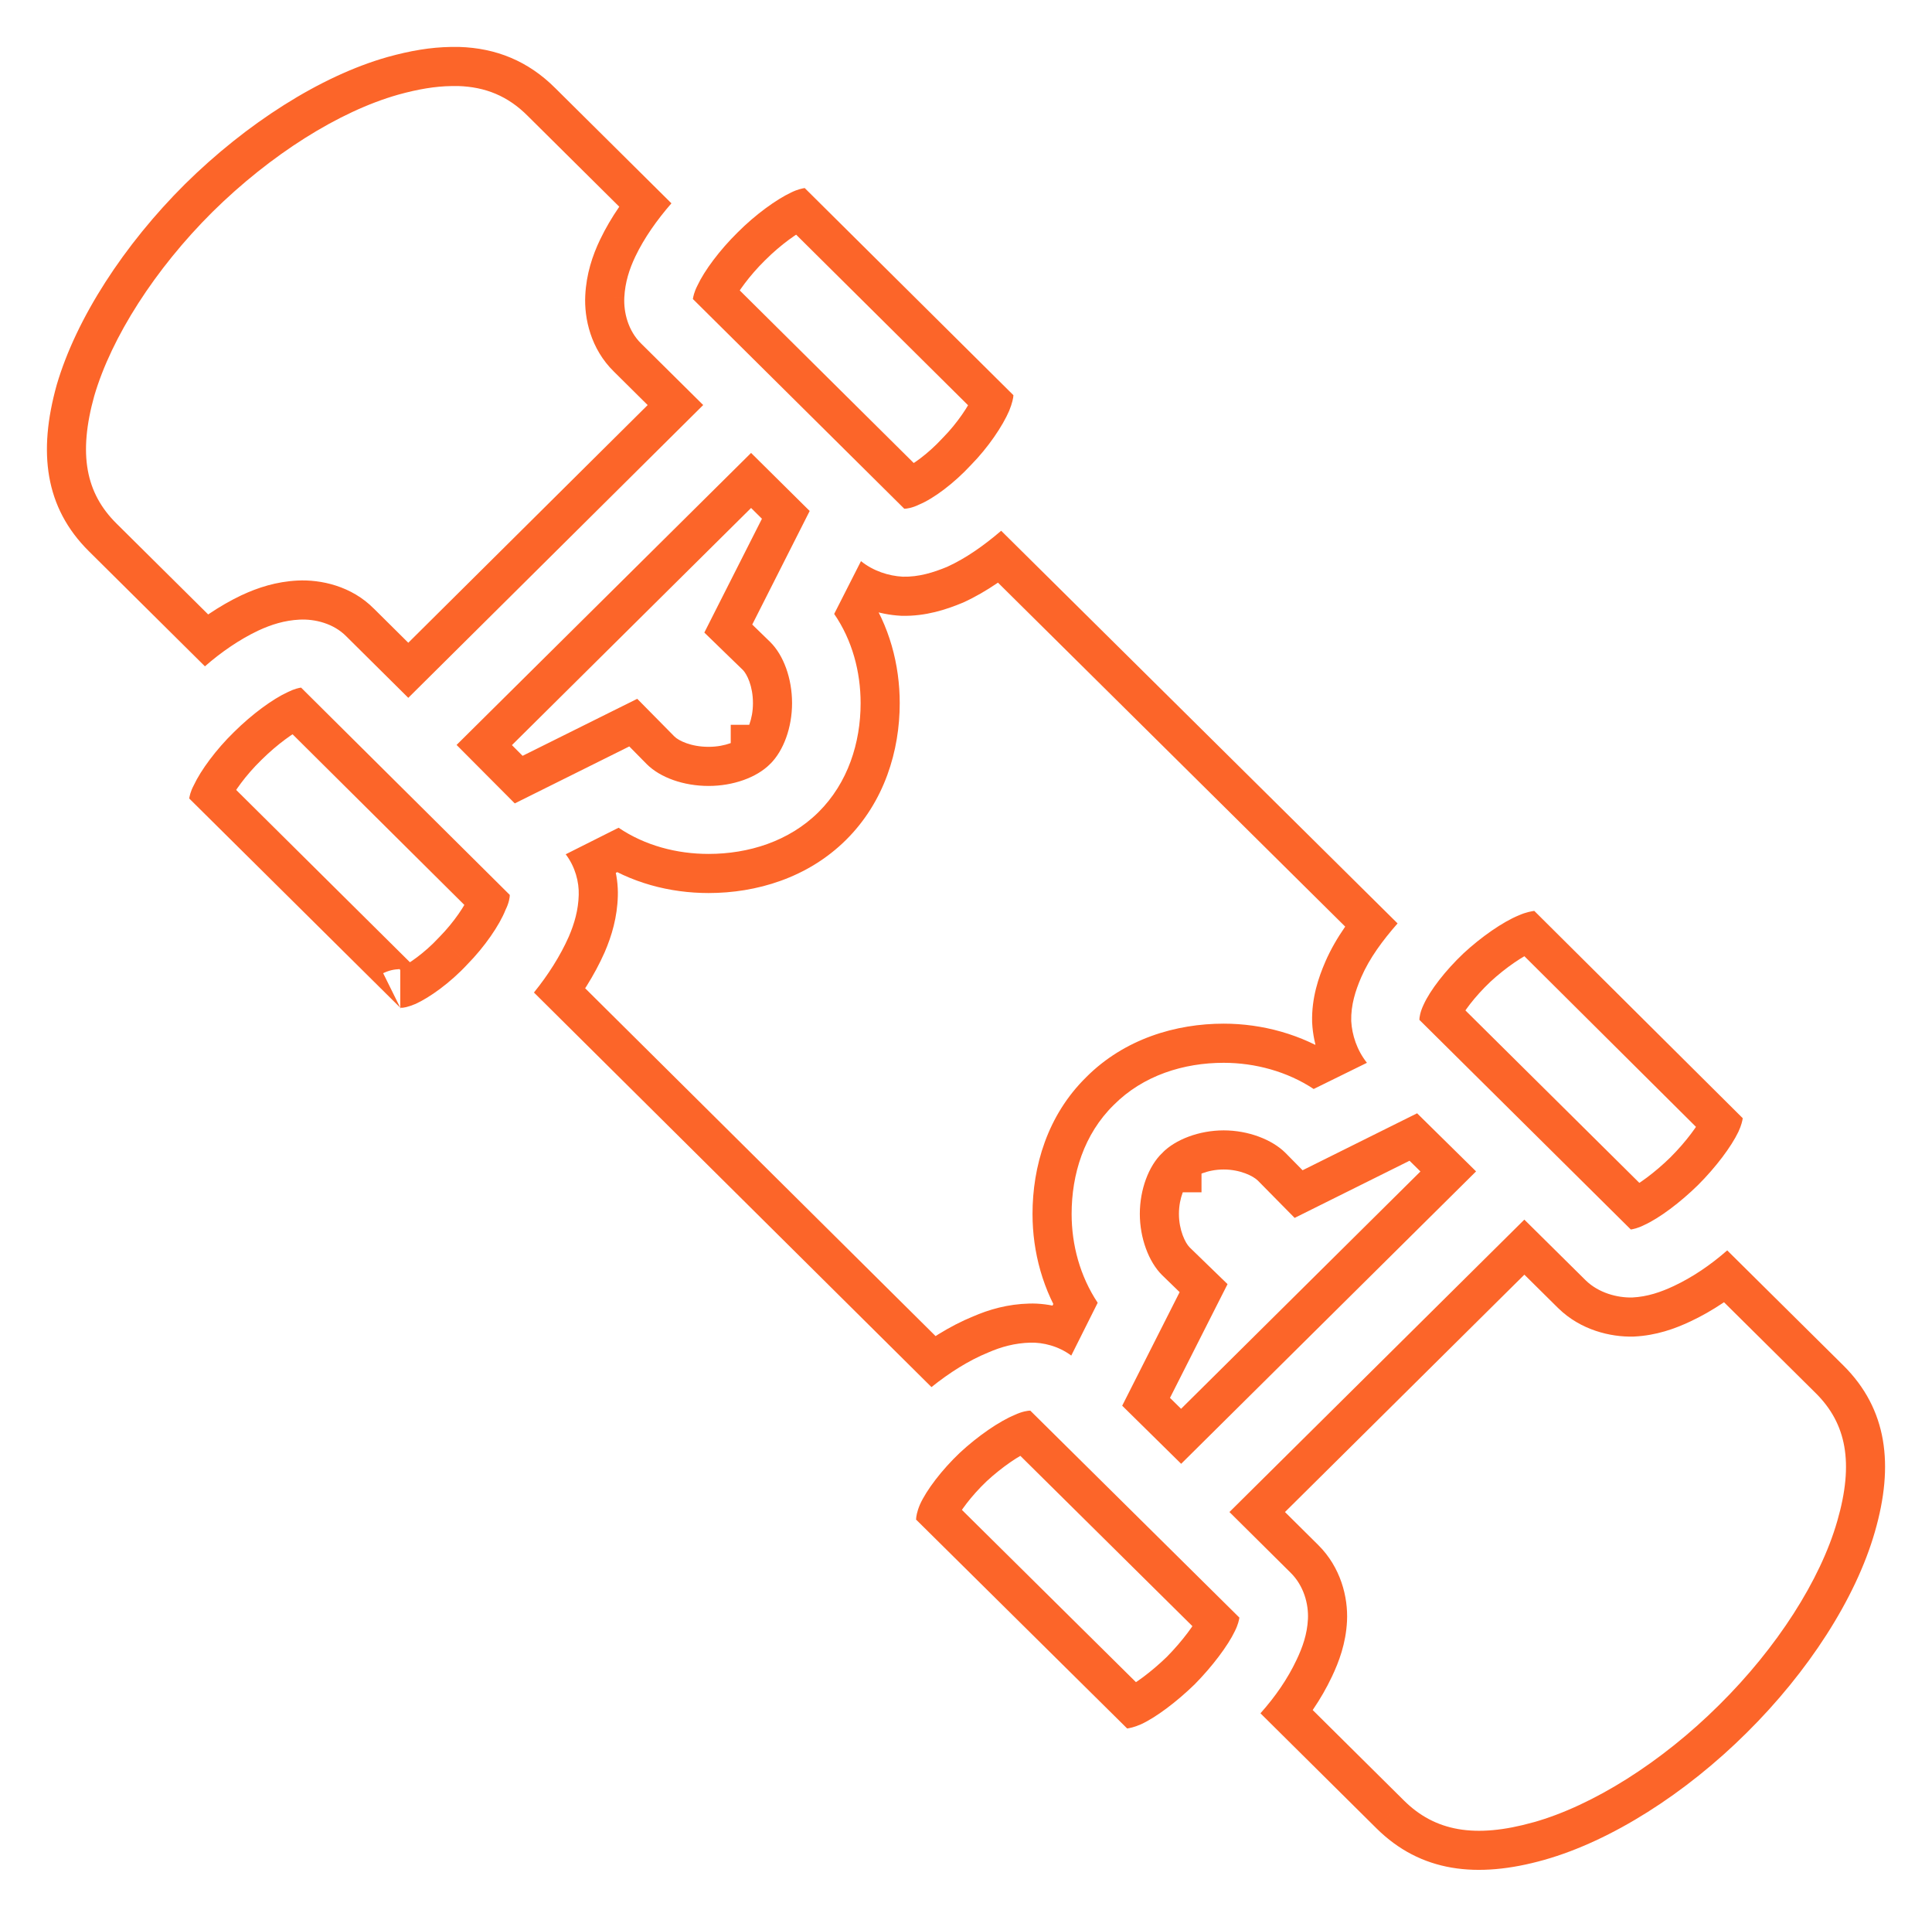
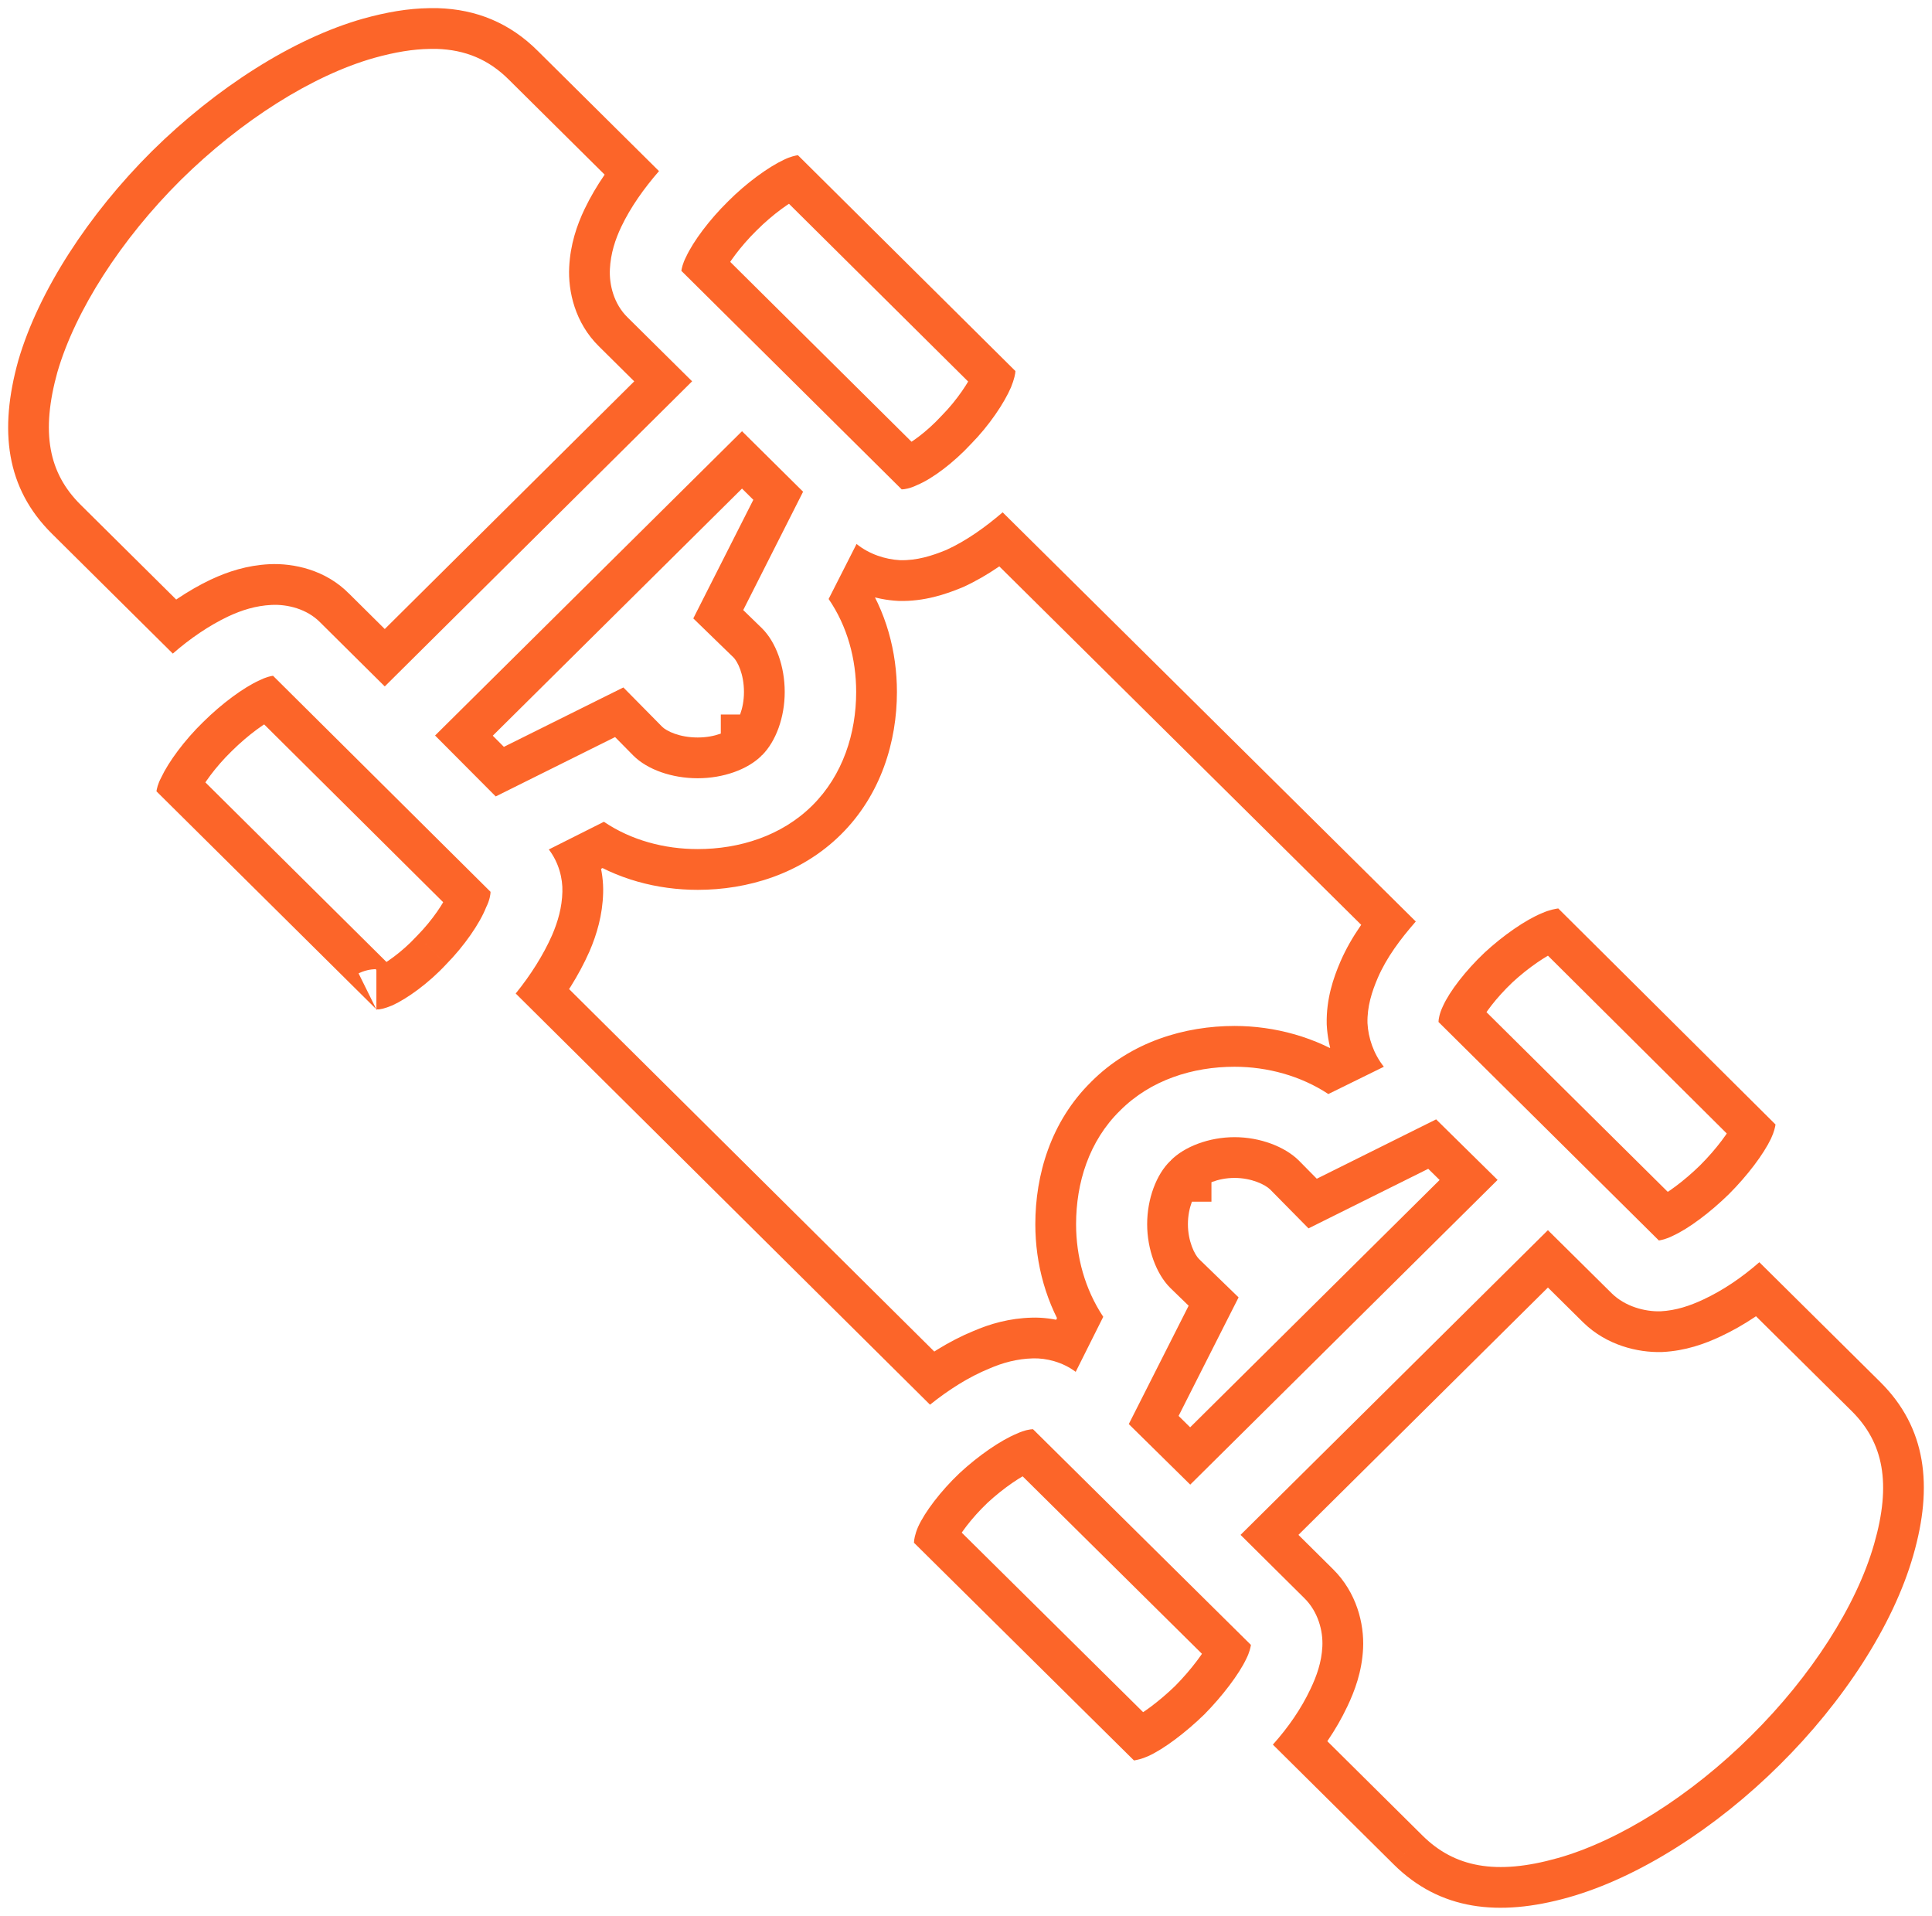
- <svg xmlns="http://www.w3.org/2000/svg" viewBox="607 4628 247 245" width="247" height="245">
+ <svg xmlns="http://www.w3.org/2000/svg" viewBox="612 4633 237 235" width="237" height="235">
  <defs>
    <clipPath id="clip-35">
      <path clip-rule="nonzero" d="M 613 4634 L 848 4634 L 848 4867 L 613 4867 Z M 613 4634 " />
    </clipPath>
    <clipPath id="clip-36">
      <path clip-rule="nonzero" d="M 664.637 4634 L 665.711 4634 C 670.414 4634.145 674.527 4635.793 678.004 4639.277 L 692.84 4653.988 C 690.977 4656.129 689.363 4658.414 688.234 4660.77 C 687.453 4662.406 686.914 4664.094 686.816 4666.012 C 686.719 4667.934 687.305 4670.281 688.969 4671.914 L 696.902 4679.77 L 659.199 4717.195 L 651.27 4709.332 C 649.652 4707.684 647.254 4707.098 645.293 4707.199 C 643.387 4707.293 641.672 4707.828 640.008 4708.605 C 637.656 4709.719 635.305 4711.324 633.199 4713.168 L 618.363 4698.457 C 612.734 4692.875 611.852 4685.793 614.25 4677.199 C 616.75 4668.668 622.871 4659.266 630.656 4651.527 C 638.488 4643.797 647.938 4637.723 656.555 4635.285 C 659.445 4634.484 662.039 4634.039 664.637 4634 Z M 709.879 4652.035 L 736.562 4678.512 C 736.562 4678.801 736.418 4679.531 736.023 4680.5 C 735.191 4682.441 733.332 4685.207 731.129 4687.441 C 728.973 4689.77 726.379 4691.715 724.52 4692.488 C 723.637 4692.926 722.902 4693.023 722.656 4693.023 L 722.609 4693.023 L 695.582 4666.219 C 695.629 4665.938 695.727 4665.352 696.168 4664.492 C 697.051 4662.598 699.008 4659.965 701.309 4657.703 C 703.562 4655.438 706.254 4653.488 708.164 4652.594 C 708.996 4652.188 709.586 4652.086 709.879 4652.035 Z M 703.023 4685.891 L 710.516 4693.312 L 703.172 4707.828 L 705.473 4710.062 C 707.184 4711.762 708.262 4714.719 708.262 4717.875 C 708.262 4720.98 707.184 4723.941 705.473 4725.641 L 705.422 4725.641 L 705.422 4725.688 C 703.707 4727.391 700.723 4728.457 697.59 4728.457 C 694.406 4728.457 691.418 4727.391 689.703 4725.688 L 687.453 4723.406 L 672.812 4730.688 L 665.371 4723.215 Z M 734.996 4695.84 L 785.676 4746.027 C 783.766 4748.211 782.098 4750.445 781.023 4752.922 C 780.289 4754.621 779.699 4756.465 779.75 4758.5 C 779.848 4760.297 780.484 4762.238 781.758 4763.844 L 774.949 4767.191 C 771.574 4764.957 767.461 4763.844 763.445 4763.844 C 758.352 4763.844 753.16 4765.441 749.391 4769.23 C 745.574 4772.969 744.004 4778.109 744.004 4783.16 C 744.004 4787.141 745.082 4791.121 747.336 4794.516 L 743.957 4801.266 C 742.34 4800.051 740.332 4799.566 738.719 4799.613 C 736.758 4799.664 734.996 4800.148 733.332 4800.875 C 730.836 4801.895 728.387 4803.449 726.086 4805.293 L 675.262 4754.859 C 677.074 4752.629 678.641 4750.152 679.715 4747.727 C 680.449 4746.027 680.941 4744.281 680.988 4742.387 C 681.039 4740.734 680.547 4738.797 679.324 4737.191 L 686.082 4733.797 C 689.461 4736.078 693.523 4737.145 697.59 4737.145 C 702.68 4737.145 707.871 4735.543 711.641 4731.805 C 715.41 4728.066 717.027 4722.922 717.027 4717.875 C 717.027 4713.844 715.949 4709.816 713.648 4706.469 L 717.074 4699.723 C 718.641 4700.984 720.602 4701.613 722.414 4701.711 C 724.469 4701.762 726.328 4701.176 728.094 4700.449 C 730.539 4699.332 732.844 4697.684 734.996 4695.84 Z M 645.492 4715.887 L 672.176 4742.387 C 672.176 4742.68 672.078 4743.406 671.637 4744.281 C 670.855 4746.27 668.945 4749.035 666.742 4751.27 C 664.586 4753.598 661.941 4755.492 660.129 4756.316 C 659.199 4756.707 658.516 4756.852 658.27 4756.801 L 658.172 4756.801 L 631.191 4730.059 C 631.242 4729.766 631.34 4729.184 631.781 4728.359 C 632.664 4726.469 634.621 4723.797 636.922 4721.562 C 639.223 4719.281 641.867 4717.344 643.777 4716.469 C 644.66 4716.031 645.195 4715.934 645.492 4715.887 Z M 658.172 4756.801 L 658.223 4756.852 C 658.223 4756.902 658.074 4756.852 658.172 4756.801 Z M 803.152 4744.426 L 829.805 4770.926 C 829.758 4771.219 829.652 4771.801 829.242 4772.676 C 828.336 4774.566 826.371 4777.188 824.086 4779.469 C 821.809 4781.703 819.152 4783.691 817.234 4784.566 C 816.375 4785.004 815.777 4785.102 815.496 4785.152 L 788.465 4758.355 L 788.465 4758.309 C 788.465 4758.066 788.562 4757.34 789.004 4756.414 C 789.836 4754.57 791.793 4752.047 794.094 4749.863 C 796.398 4747.727 799.141 4745.832 801.145 4745.008 C 802.125 4744.57 802.859 4744.473 803.152 4744.426 Z M 788.172 4770.297 L 795.711 4777.723 L 758.008 4815.098 L 750.469 4807.672 L 757.812 4793.156 L 755.562 4790.973 C 753.848 4789.277 752.723 4786.219 752.723 4783.16 C 752.723 4780.051 753.848 4777.043 755.562 4775.395 L 755.609 4775.395 L 755.609 4775.344 C 757.273 4773.645 760.312 4772.48 763.445 4772.48 C 766.578 4772.48 769.613 4773.645 771.328 4775.344 L 773.531 4777.578 Z M 801.883 4783.887 L 809.734 4791.656 C 811.375 4793.254 813.75 4793.887 815.684 4793.84 C 817.621 4793.742 819.32 4793.156 820.973 4792.383 C 823.355 4791.266 825.656 4789.715 827.82 4787.82 L 842.668 4802.527 C 848.289 4808.109 849.164 4815.246 846.699 4823.785 C 844.238 4832.379 838.117 4841.746 830.32 4849.465 C 822.508 4857.23 813.023 4863.297 804.426 4865.723 C 795.809 4868.152 788.613 4867.277 782.98 4861.695 L 768.145 4846.988 C 770.055 4844.852 771.621 4842.57 772.746 4840.191 C 773.531 4838.543 774.117 4836.891 774.215 4834.953 C 774.312 4833.012 773.68 4830.68 772.012 4829.031 L 764.18 4821.262 Z M 738.719 4808.301 L 765.453 4834.758 C 765.402 4835.047 765.305 4835.629 764.863 4836.504 C 763.984 4838.348 761.977 4841.016 759.723 4843.297 C 757.422 4845.531 754.777 4847.523 752.867 4848.395 C 751.988 4848.785 751.398 4848.879 751.105 4848.93 L 724.125 4822.234 L 724.125 4822.137 C 724.125 4821.895 724.223 4821.215 724.617 4820.293 C 725.449 4818.449 727.406 4815.875 729.707 4813.691 C 732.008 4811.555 734.75 4809.66 736.758 4808.836 C 737.688 4808.402 738.426 4808.301 738.719 4808.301 Z M 724.125 4822.234 C 724.125 4822.328 724.078 4822.188 724.125 4822.188 Z M 724.125 4822.234 " />
    </clipPath>
  </defs>
  <g clip-path="url(#clip-35)">
    <g clip-path="url(#clip-36)">
      <path fill-rule="nonzero" fill="rgb(98.824%, 39.607%, 16.078%)" fill-opacity="1" d="M 664.637 4634 L 664.562 4629 L 664.637 4629 Z M 665.711 4634 L 665.711 4629 L 665.789 4629 L 665.867 4629.004 Z M 678.004 4639.277 L 674.48 4642.828 L 674.473 4642.816 L 674.461 4642.809 Z M 692.84 4653.988 L 696.359 4650.438 L 699.684 4653.734 L 696.613 4657.27 Z M 688.234 4660.77 L 692.746 4662.926 L 692.746 4662.93 Z M 686.816 4666.012 L 681.824 4665.758 Z M 688.969 4671.914 L 692.469 4668.344 L 692.48 4668.352 L 692.488 4668.363 Z M 696.902 4679.773 L 700.422 4676.219 L 704.004 4679.77 L 700.426 4683.32 Z M 659.199 4717.195 L 662.723 4720.746 L 659.203 4724.238 L 655.68 4720.746 Z M 651.27 4709.332 L 647.75 4712.883 L 647.723 4712.855 L 647.695 4712.832 Z M 645.293 4707.195 L 645.039 4702.203 L 645.047 4702.203 Z M 640.008 4708.605 L 637.863 4704.086 L 637.879 4704.082 L 637.895 4704.074 Z M 633.199 4713.168 L 636.496 4716.93 L 632.988 4720 L 629.68 4716.719 Z M 618.363 4698.461 L 621.887 4694.91 Z M 614.25 4677.199 L 609.438 4675.855 L 609.445 4675.824 L 609.453 4675.797 Z M 630.656 4651.527 L 627.129 4647.98 L 627.137 4647.977 L 627.141 4647.969 Z M 656.555 4635.285 L 655.195 4630.477 L 655.219 4630.469 Z M 709.879 4652.035 L 709.062 4647.105 L 711.586 4646.688 L 713.398 4648.488 Z M 736.562 4678.512 L 740.086 4674.961 L 741.562 4676.426 L 741.562 4678.512 Z M 736.023 4680.5 L 740.66 4682.371 L 740.641 4682.422 L 740.621 4682.469 Z M 731.129 4687.441 L 727.457 4684.047 L 727.512 4683.988 L 727.57 4683.93 Z M 724.52 4692.488 L 722.297 4688.008 L 722.441 4687.938 L 722.594 4687.875 Z M 722.609 4693.023 L 722.609 4698.023 L 720.551 4698.023 L 719.086 4696.574 Z M 695.582 4666.219 L 692.059 4669.77 L 690.207 4667.934 L 690.656 4665.363 Z M 696.168 4664.492 L 700.699 4666.602 L 700.66 4666.688 L 700.617 4666.773 Z M 701.309 4657.703 L 704.852 4661.23 L 704.832 4661.25 L 704.812 4661.266 Z M 708.164 4652.594 L 710.363 4657.086 L 710.324 4657.105 L 710.281 4657.125 Z M 703.023 4685.887 L 699.504 4682.336 L 703.023 4678.848 L 706.543 4682.336 Z M 710.516 4693.316 L 714.035 4689.762 L 716.617 4692.324 L 714.977 4695.57 Z M 703.172 4707.828 L 699.688 4711.418 L 697.047 4708.852 L 698.707 4705.57 Z M 705.473 4710.059 L 708.953 4706.473 L 708.973 4706.492 L 708.992 4706.508 Z M 705.473 4725.641 L 708.992 4729.191 L 707.531 4730.641 L 705.473 4730.641 Z M 705.422 4725.641 L 700.422 4725.641 L 700.422 4720.641 L 705.422 4720.641 Z M 705.422 4725.691 L 710.422 4725.691 L 710.422 4727.773 L 708.941 4729.242 Z M 689.703 4725.691 L 686.184 4729.242 L 686.164 4729.223 L 686.148 4729.203 Z M 687.453 4723.41 L 685.227 4718.93 L 688.469 4717.32 L 691.012 4719.895 Z M 672.812 4730.688 L 675.039 4735.168 L 671.812 4736.77 L 669.27 4734.219 Z M 665.371 4723.215 L 661.828 4726.742 L 658.293 4723.191 L 661.852 4719.664 Z M 734.996 4695.84 L 731.746 4692.039 L 735.242 4689.047 L 738.516 4692.285 Z M 785.676 4746.027 L 789.191 4742.477 L 792.531 4745.781 L 789.438 4749.32 Z M 781.023 4752.922 L 776.434 4750.938 L 776.438 4750.926 Z M 779.75 4758.504 L 774.758 4758.773 L 774.754 4758.699 L 774.75 4758.621 Z M 781.758 4763.84 L 785.672 4760.73 L 789.531 4765.59 L 783.965 4768.328 Z M 774.949 4767.191 L 777.16 4771.676 L 774.586 4772.941 L 772.195 4771.363 Z M 749.391 4769.23 L 752.934 4772.758 L 752.91 4772.781 L 752.891 4772.805 Z M 747.336 4794.52 L 751.504 4791.754 L 753.102 4794.168 L 751.805 4796.758 Z M 743.957 4801.266 L 748.426 4803.504 L 745.746 4808.859 L 740.953 4805.262 Z M 738.719 4799.613 L 738.867 4804.613 L 738.84 4804.613 Z M 733.332 4800.875 L 735.336 4805.457 L 735.277 4805.48 L 735.223 4805.504 Z M 726.086 4805.293 L 729.211 4809.195 L 725.73 4811.984 L 722.562 4808.844 Z M 675.262 4754.863 L 671.738 4758.41 L 668.527 4755.223 L 671.379 4751.711 Z M 679.715 4747.727 L 684.305 4749.711 L 684.297 4749.734 L 684.285 4749.754 Z M 680.988 4742.387 L 675.992 4742.258 L 675.992 4742.238 Z M 679.324 4737.195 L 675.352 4740.23 L 671.688 4735.438 L 677.078 4732.727 Z M 686.082 4733.797 L 683.836 4729.328 L 686.453 4728.012 L 688.879 4729.652 Z M 713.648 4706.469 L 709.527 4709.301 L 707.844 4706.852 L 709.191 4704.203 Z M 717.074 4699.723 L 712.617 4697.457 L 715.41 4691.961 L 720.211 4695.828 Z M 722.414 4701.711 L 722.293 4706.711 L 722.145 4706.703 Z M 728.094 4700.449 L 730.168 4705 L 730.086 4705.035 L 730 4705.07 Z M 645.492 4715.887 L 644.676 4710.953 L 647.199 4710.535 L 649.016 4712.336 Z M 672.176 4742.387 L 675.699 4738.84 L 677.176 4740.305 L 677.176 4742.387 Z M 671.637 4744.281 L 666.984 4742.449 L 667.07 4742.234 L 667.172 4742.027 Z M 666.742 4751.27 L 663.07 4747.875 L 663.125 4747.816 L 663.184 4747.758 Z M 660.129 4756.316 L 662.203 4760.867 L 662.129 4760.902 L 662.059 4760.934 Z M 658.27 4756.805 L 658.27 4751.805 L 658.762 4751.805 L 659.242 4751.898 Z M 631.191 4730.059 L 627.672 4733.609 L 625.832 4731.785 L 626.262 4729.23 Z M 631.781 4728.359 L 636.312 4730.469 L 636.254 4730.594 L 636.191 4730.715 Z M 636.922 4721.562 L 640.441 4725.113 L 640.402 4725.152 Z M 643.777 4716.469 L 645.996 4720.949 L 645.93 4720.98 L 645.855 4721.016 Z M 658.223 4756.852 L 661.742 4753.301 L 663.223 4754.77 L 663.223 4756.852 Z M 803.152 4744.426 L 802.34 4739.492 L 804.863 4739.074 L 806.68 4740.879 Z M 829.805 4770.93 L 833.332 4767.383 L 835.164 4769.207 L 834.734 4771.758 Z M 829.242 4772.676 L 833.766 4774.805 L 833.758 4774.82 L 833.754 4774.832 Z M 824.086 4779.473 L 827.617 4783.012 L 827.602 4783.027 L 827.586 4783.039 Z M 817.234 4784.566 L 814.977 4780.109 L 815.066 4780.062 L 815.16 4780.02 Z M 815.496 4785.148 L 816.355 4790.074 L 813.812 4790.52 L 811.977 4788.703 Z M 788.465 4758.355 L 784.945 4761.906 L 783.465 4760.441 L 783.465 4758.355 Z M 789.004 4756.414 L 793.562 4758.473 L 793.539 4758.52 L 793.516 4758.57 Z M 794.098 4749.863 L 790.652 4746.234 L 790.676 4746.215 L 790.695 4746.199 Z M 801.148 4745.008 L 803.184 4749.574 L 803.117 4749.605 L 803.047 4749.633 Z M 788.172 4770.297 L 785.945 4765.82 L 789.137 4764.23 L 791.68 4766.734 Z M 795.711 4777.723 L 799.219 4774.16 L 802.824 4777.711 L 799.23 4781.273 Z M 758.008 4815.098 L 761.531 4818.648 L 758.02 4822.129 L 754.5 4818.66 Z M 750.469 4807.672 L 746.961 4811.234 L 744.359 4808.672 L 746.008 4805.414 Z M 757.812 4793.16 L 761.293 4789.57 L 763.938 4792.133 L 762.273 4795.418 Z M 755.562 4790.973 L 752.082 4794.562 L 752.062 4794.543 L 752.043 4794.527 Z M 755.562 4775.395 L 752.094 4771.793 L 753.547 4770.395 L 755.562 4770.395 Z M 755.609 4775.395 L 760.609 4775.395 L 760.609 4780.395 L 755.609 4780.395 Z M 755.609 4775.344 L 750.609 4775.344 L 750.609 4773.305 L 752.039 4771.844 Z M 771.328 4775.344 L 774.848 4771.793 L 774.887 4771.832 Z M 773.531 4777.578 L 775.758 4782.055 L 772.516 4783.668 L 769.973 4781.09 Z M 801.883 4783.887 L 798.359 4780.336 L 801.875 4776.852 L 805.398 4780.332 Z M 809.734 4791.652 L 806.242 4795.23 L 806.23 4795.219 L 806.219 4795.211 Z M 815.684 4793.84 L 815.934 4798.832 L 815.871 4798.836 L 815.809 4798.836 Z M 820.973 4792.383 L 818.844 4787.859 L 818.852 4787.855 Z M 827.82 4787.82 L 824.531 4784.055 L 828.035 4780.992 L 831.34 4784.266 Z M 842.668 4802.527 L 846.188 4798.977 L 846.191 4798.98 Z M 846.699 4823.785 L 841.891 4822.41 L 841.895 4822.398 Z M 830.32 4849.465 L 826.793 4845.918 L 826.801 4845.91 Z M 804.426 4865.723 L 805.785 4870.535 L 805.781 4870.539 Z M 782.98 4861.695 L 779.461 4865.246 Z M 768.145 4846.988 L 764.625 4850.539 L 761.254 4847.195 L 764.418 4843.656 Z M 772.746 4840.191 L 768.227 4838.055 L 768.23 4838.047 Z M 772.012 4829.027 L 768.492 4832.578 Z M 764.18 4821.262 L 760.66 4824.812 L 757.078 4821.262 L 760.66 4817.711 Z M 738.719 4808.305 L 738.719 4803.305 L 740.773 4803.305 L 742.234 4804.75 Z M 765.453 4834.758 L 768.969 4831.203 L 770.812 4833.027 L 770.383 4835.586 Z M 764.863 4836.504 L 760.352 4834.348 L 760.398 4834.254 Z M 759.723 4843.301 L 763.281 4846.812 L 763.242 4846.852 L 763.203 4846.887 Z M 752.867 4848.395 L 754.949 4852.941 L 754.918 4852.957 L 754.883 4852.973 Z M 751.105 4848.93 L 751.922 4853.863 L 749.402 4854.277 L 747.59 4852.484 Z M 724.617 4820.293 L 720.016 4818.336 L 720.035 4818.285 L 720.059 4818.234 Z M 729.707 4813.691 L 726.266 4810.062 L 726.285 4810.047 L 726.309 4810.027 Z M 736.758 4808.836 L 738.883 4813.363 L 738.773 4813.414 L 738.66 4813.461 Z M 724.125 4822.184 L 724.125 4817.184 L 729.125 4817.184 L 729.125 4822.184 Z M 664.637 4634 L 664.637 4629 L 665.711 4629 L 665.711 4639 L 664.637 4639 Z M 665.711 4634 L 665.867 4629.004 C 671.773 4629.184 677.117 4631.309 681.543 4635.746 L 678.004 4639.277 L 674.461 4642.809 C 671.934 4640.273 669.055 4639.105 665.559 4638.996 Z M 678.004 4639.277 L 681.523 4635.727 L 696.359 4650.438 L 692.84 4653.988 L 689.316 4657.539 L 674.48 4642.828 Z M 692.84 4653.988 L 696.613 4657.27 C 694.949 4659.18 693.625 4661.094 692.746 4662.926 L 688.234 4660.77 L 683.727 4658.613 C 685.102 4655.738 687.004 4653.078 689.066 4650.707 Z M 688.234 4660.77 L 692.746 4662.93 C 692.164 4664.141 691.863 4665.18 691.809 4666.266 L 681.824 4665.758 C 681.961 4663.012 682.742 4660.668 683.727 4658.609 Z M 686.816 4666.012 L 691.809 4666.266 C 691.789 4666.641 691.84 4667.086 691.977 4667.496 C 692.109 4667.895 692.289 4668.168 692.469 4668.344 L 688.969 4671.914 L 685.473 4675.484 C 682.531 4672.602 681.672 4668.711 681.824 4665.758 Z M 688.969 4671.914 L 692.488 4668.363 L 700.422 4676.219 L 696.902 4679.773 L 693.383 4683.324 L 685.453 4675.465 Z M 696.902 4679.773 L 700.426 4683.32 L 662.723 4720.746 L 659.199 4717.195 L 655.68 4713.648 L 693.379 4676.223 Z M 659.199 4717.195 L 655.68 4720.746 L 647.75 4712.883 L 654.789 4705.781 L 662.719 4713.645 Z M 651.27 4709.332 L 647.695 4712.832 C 647.551 4712.684 647.289 4712.504 646.867 4712.363 C 646.434 4712.227 645.957 4712.172 645.543 4712.191 L 645.293 4707.195 L 645.047 4702.203 C 647.973 4702.059 651.941 4702.871 654.84 4705.836 Z M 645.293 4707.195 L 645.547 4712.191 C 644.453 4712.246 643.379 4712.551 642.121 4713.137 L 637.895 4704.074 C 639.965 4703.105 642.316 4702.34 645.039 4702.203 Z M 640.008 4708.605 L 642.152 4713.121 C 640.281 4714.008 638.312 4715.336 636.496 4716.93 L 633.199 4713.168 L 629.906 4709.406 C 632.301 4707.309 635.031 4705.434 637.863 4704.086 Z M 633.199 4713.168 L 629.68 4716.719 L 614.844 4702.012 L 618.363 4698.461 L 621.887 4694.91 L 636.723 4709.617 Z M 618.363 4698.461 L 614.844 4702.012 C 607.496 4694.727 606.738 4685.52 609.438 4675.855 L 614.25 4677.199 L 619.066 4678.543 C 616.969 4686.062 617.973 4691.027 621.887 4694.91 Z M 614.25 4677.199 L 609.453 4675.797 C 612.25 4666.242 618.926 4656.137 627.129 4647.98 L 630.656 4651.527 L 634.18 4655.074 C 626.812 4662.395 621.25 4671.094 619.051 4678.605 Z M 630.656 4651.527 L 627.141 4647.969 C 635.391 4639.828 645.547 4633.203 655.195 4630.477 L 656.555 4635.285 L 657.918 4640.098 C 650.332 4642.242 641.59 4647.762 634.168 4655.086 Z M 656.555 4635.285 L 655.219 4630.469 C 658.395 4629.59 661.426 4629.047 664.562 4629 L 664.711 4639 C 662.656 4639.031 660.496 4639.383 657.891 4640.105 Z M 709.879 4652.035 L 713.398 4648.488 L 740.086 4674.961 L 736.562 4678.512 L 733.043 4682.059 L 706.355 4655.586 Z M 736.562 4678.512 L 741.562 4678.512 C 741.562 4679.766 741.133 4681.203 740.66 4682.371 L 731.387 4678.629 C 731.504 4678.34 731.566 4678.129 731.594 4678.027 C 731.605 4677.977 731.605 4677.973 731.598 4678.02 C 731.594 4678.043 731.586 4678.09 731.578 4678.16 C 731.574 4678.195 731.57 4678.242 731.57 4678.297 C 731.566 4678.355 731.562 4678.426 731.562 4678.512 Z M 736.023 4680.5 L 740.621 4682.469 C 739.5 4685.082 737.25 4688.355 734.688 4690.953 L 727.57 4683.93 C 729.414 4682.059 730.883 4679.801 731.43 4678.531 Z M 731.129 4687.441 L 734.801 4690.836 C 732.355 4693.477 729.191 4695.957 726.445 4697.102 L 722.594 4687.875 C 723.562 4687.469 725.59 4686.066 727.457 4684.047 Z M 724.52 4692.488 L 726.738 4696.969 C 725.219 4697.723 723.73 4698.023 722.656 4698.023 L 722.656 4688.023 C 722.531 4688.023 722.438 4688.027 722.387 4688.031 C 722.328 4688.039 722.281 4688.043 722.254 4688.047 C 722.195 4688.055 722.168 4688.062 722.168 4688.062 C 722.164 4688.062 722.219 4688.051 722.297 4688.008 Z M 722.656 4693.023 L 722.656 4698.023 L 722.609 4698.023 L 722.609 4688.023 L 722.656 4688.023 Z M 722.609 4693.023 L 719.086 4696.574 L 692.059 4669.77 L 695.582 4666.219 L 699.102 4662.668 L 726.129 4689.473 Z M 695.582 4666.219 L 690.656 4665.363 C 690.746 4664.848 690.953 4663.703 691.719 4662.211 L 700.617 4666.773 C 700.543 4666.918 700.523 4666.992 700.523 4666.992 C 700.52 4666.996 700.52 4666.996 700.52 4666.992 C 700.523 4666.992 700.523 4666.992 700.523 4666.992 C 700.52 4666.996 700.52 4666.996 700.508 4667.078 Z M 696.168 4664.492 L 691.637 4662.383 C 692.852 4659.773 695.238 4656.66 697.805 4654.137 L 701.309 4657.703 L 704.812 4661.266 C 702.781 4663.266 701.25 4665.426 700.699 4666.602 Z M 701.309 4657.703 L 697.766 4654.172 C 700.309 4651.621 703.469 4649.27 706.047 4648.066 L 708.164 4652.594 L 710.281 4657.125 C 709.039 4657.707 706.816 4659.258 704.852 4661.23 Z M 708.164 4652.594 L 705.965 4648.105 C 707.398 4647.402 708.512 4647.195 709.062 4647.105 L 709.879 4652.035 L 710.691 4656.969 C 710.637 4656.98 710.629 4656.98 710.621 4656.984 C 710.617 4656.984 710.613 4656.984 710.602 4656.988 C 710.586 4656.992 710.504 4657.016 710.363 4657.086 Z M 703.023 4685.887 L 706.543 4682.336 L 714.035 4689.762 L 710.516 4693.316 L 706.996 4696.867 L 699.504 4689.438 Z M 710.516 4693.316 L 714.977 4695.57 L 707.633 4710.086 L 703.172 4707.828 L 698.707 4705.57 L 706.055 4691.059 Z M 703.172 4707.828 L 706.652 4704.238 L 708.953 4706.473 L 705.473 4710.059 L 701.988 4713.648 L 699.688 4711.418 Z M 705.473 4710.059 L 708.992 4706.508 C 711.895 4709.387 713.262 4713.77 713.262 4717.875 L 703.262 4717.875 C 703.262 4715.668 702.477 4714.133 701.953 4713.609 Z M 708.262 4717.875 L 713.262 4717.875 C 713.262 4721.941 711.887 4726.32 708.992 4729.191 L 701.953 4722.09 C 702.48 4721.562 703.262 4720.02 703.262 4717.875 Z M 705.473 4725.641 L 705.473 4730.641 L 705.422 4730.641 L 705.422 4720.641 L 705.473 4720.641 Z M 705.422 4725.641 L 710.422 4725.641 L 710.422 4725.691 L 700.422 4725.691 L 700.422 4725.641 Z M 705.422 4725.691 L 708.941 4729.242 C 706.051 4732.105 701.66 4733.457 697.59 4733.457 L 697.59 4723.457 C 699.785 4723.457 701.363 4722.672 701.902 4722.141 Z M 697.59 4728.457 L 697.59 4733.457 C 693.48 4733.457 689.082 4732.113 686.184 4729.242 L 689.703 4725.691 L 693.227 4722.141 C 693.754 4722.664 695.332 4723.457 697.59 4723.457 Z M 689.703 4725.691 L 686.148 4729.203 L 683.895 4726.922 L 687.453 4723.41 L 691.012 4719.895 L 693.262 4722.176 Z M 687.453 4723.41 L 689.68 4727.887 L 675.039 4735.168 L 672.812 4730.688 L 670.586 4726.211 L 685.227 4718.93 Z M 672.812 4730.688 L 669.27 4734.219 L 661.828 4726.742 L 668.914 4719.688 L 676.355 4727.16 Z M 665.371 4723.215 L 661.852 4719.664 L 699.504 4682.336 L 706.543 4689.438 L 668.891 4726.766 Z M 734.996 4695.84 L 738.516 4692.285 L 789.191 4742.477 L 785.676 4746.027 L 782.156 4749.582 L 731.477 4699.391 Z M 785.676 4746.027 L 789.438 4749.32 C 787.66 4751.352 786.383 4753.133 785.605 4754.914 L 781.023 4752.922 L 776.438 4750.926 C 777.816 4747.758 779.867 4745.07 781.91 4742.738 Z M 781.023 4752.922 L 785.613 4754.902 C 785 4756.316 784.723 4757.387 784.746 4758.383 L 779.75 4758.504 L 774.75 4758.621 C 774.676 4755.539 775.574 4752.922 776.434 4750.938 Z M 779.75 4758.504 L 784.742 4758.23 C 784.789 4759.094 785.105 4760.02 785.672 4760.73 L 781.758 4763.84 L 777.844 4766.953 C 775.863 4764.461 774.906 4761.5 774.758 4758.773 Z M 781.758 4763.84 L 783.965 4768.328 L 777.16 4771.676 L 774.949 4767.191 L 772.742 4762.703 L 779.551 4759.355 Z M 774.949 4767.191 L 772.195 4771.363 C 769.711 4769.719 766.574 4768.84 763.445 4768.84 L 763.445 4758.84 C 768.344 4758.84 773.434 4760.195 777.707 4763.02 Z M 763.445 4763.84 L 763.445 4768.84 C 759.336 4768.84 755.547 4770.133 752.934 4772.758 L 749.391 4769.23 L 745.848 4765.699 C 750.777 4760.754 757.367 4758.84 763.445 4758.84 Z M 749.391 4769.23 L 752.891 4772.805 C 750.266 4775.367 749.004 4779.086 749.004 4783.16 L 739.004 4783.16 C 739.004 4777.137 740.879 4770.566 745.895 4765.656 Z M 744.004 4783.16 L 749.004 4783.16 C 749.004 4786.25 749.844 4789.25 751.504 4791.754 L 747.336 4794.52 L 743.168 4797.281 C 740.324 4792.992 739.004 4788.031 739.004 4783.16 Z M 747.336 4794.52 L 751.805 4796.758 L 748.426 4803.504 L 743.957 4801.266 L 739.484 4799.027 L 742.863 4792.277 Z M 743.957 4801.266 L 740.953 4805.262 C 740.68 4805.059 740.328 4804.883 739.922 4804.762 C 739.512 4804.641 739.137 4804.605 738.867 4804.613 L 738.719 4799.613 L 738.566 4794.617 C 741.168 4794.539 744.324 4795.289 746.961 4797.266 Z M 738.719 4799.613 L 738.84 4804.613 C 737.668 4804.641 736.547 4804.93 735.336 4805.457 L 733.332 4800.875 L 731.328 4796.297 C 733.449 4795.367 735.852 4794.684 738.594 4794.617 Z M 733.332 4800.875 L 735.223 4805.504 C 733.289 4806.297 731.254 4807.559 729.211 4809.195 L 726.086 4805.293 L 722.957 4801.391 C 725.52 4799.34 728.383 4797.496 731.441 4796.246 Z M 726.086 4805.293 L 722.562 4808.844 L 671.738 4758.41 L 675.262 4754.863 L 678.781 4751.312 L 729.605 4801.746 Z M 675.262 4754.863 L 671.379 4751.711 C 672.957 4749.766 674.273 4747.664 675.145 4745.699 L 684.285 4749.754 C 683.004 4752.645 681.188 4755.492 679.145 4758.012 Z M 679.715 4747.727 L 675.125 4745.742 C 675.684 4744.453 675.965 4743.344 675.992 4742.258 L 680.988 4742.387 L 685.988 4742.516 C 685.918 4745.219 685.215 4747.605 684.305 4749.711 Z M 680.988 4742.387 L 675.992 4742.238 C 676.012 4741.605 675.801 4740.82 675.352 4740.23 L 679.324 4737.195 L 683.297 4734.156 C 685.293 4736.77 686.066 4739.871 685.988 4742.535 Z M 679.324 4737.195 L 677.078 4732.727 L 683.836 4729.328 L 686.082 4733.797 L 688.328 4738.262 L 681.57 4741.66 Z M 686.082 4733.797 L 688.879 4729.652 C 691.316 4731.297 694.375 4732.145 697.59 4732.145 L 697.59 4742.145 C 692.676 4742.145 687.602 4740.855 683.285 4737.941 Z M 697.59 4737.145 L 697.59 4732.145 C 701.699 4732.145 705.5 4730.852 708.121 4728.254 L 715.16 4735.355 C 710.238 4740.234 703.664 4742.145 697.59 4742.145 Z M 711.641 4731.805 L 708.121 4728.254 C 710.734 4725.664 712.027 4721.918 712.027 4717.875 L 722.027 4717.875 C 722.027 4723.93 720.086 4730.473 715.16 4735.355 Z M 717.027 4717.875 L 712.027 4717.875 C 712.027 4714.715 711.18 4711.703 709.527 4709.301 L 717.77 4703.637 C 720.719 4707.93 722.027 4712.98 722.027 4717.875 Z M 713.648 4706.469 L 709.191 4704.203 L 712.617 4697.457 L 717.074 4699.723 L 721.535 4701.984 L 718.105 4708.734 Z M 717.074 4699.723 L 720.211 4695.828 C 720.852 4696.344 721.766 4696.668 722.68 4696.719 L 722.414 4701.711 L 722.145 4706.703 C 719.438 4706.559 716.434 4705.625 713.938 4703.617 Z M 722.414 4701.711 L 722.531 4696.715 C 723.562 4696.738 724.664 4696.457 726.184 4695.828 L 728.094 4700.449 L 730 4705.07 C 727.996 4705.898 725.375 4706.781 722.293 4706.711 Z M 728.094 4700.449 L 726.02 4695.898 C 727.879 4695.051 729.781 4693.723 731.746 4692.039 L 734.996 4695.84 L 738.25 4699.637 C 735.906 4701.645 733.203 4703.613 730.168 4705 Z M 645.492 4715.887 L 649.016 4712.336 L 675.699 4738.84 L 668.652 4745.934 L 641.969 4719.434 Z M 672.176 4742.387 L 677.176 4742.387 C 677.176 4743.492 676.879 4744.988 676.102 4746.531 L 671.637 4744.281 L 667.172 4742.027 C 667.211 4741.957 667.219 4741.918 667.215 4741.934 C 667.211 4741.945 667.203 4741.977 667.195 4742.035 C 667.191 4742.066 667.188 4742.105 667.184 4742.16 C 667.18 4742.211 667.176 4742.289 667.176 4742.387 Z M 671.637 4744.281 L 676.289 4746.113 C 675.184 4748.918 672.812 4752.238 670.301 4754.781 L 663.184 4747.758 C 665.078 4745.836 666.523 4743.621 666.984 4742.449 Z M 666.742 4751.27 L 670.41 4754.664 C 667.891 4757.391 664.723 4759.719 662.203 4760.867 L 660.129 4756.316 L 658.059 4751.77 C 659.16 4751.266 661.281 4749.809 663.07 4747.875 Z M 660.129 4756.316 L 662.059 4760.934 C 661.41 4761.203 660.762 4761.426 660.145 4761.578 C 659.844 4761.652 659.484 4761.727 659.098 4761.77 C 658.805 4761.805 658.113 4761.871 657.297 4761.707 L 658.27 4756.805 L 659.242 4751.898 C 658.852 4751.82 658.539 4751.812 658.371 4751.812 C 658.188 4751.812 658.051 4751.824 657.969 4751.836 C 657.883 4751.844 657.82 4751.855 657.789 4751.859 C 657.773 4751.863 657.762 4751.867 657.754 4751.867 C 657.746 4751.871 657.742 4751.871 657.742 4751.871 C 657.742 4751.871 657.742 4751.871 657.75 4751.867 C 657.758 4751.867 657.766 4751.863 657.777 4751.859 C 657.801 4751.855 657.832 4751.844 657.875 4751.828 C 657.961 4751.801 658.07 4751.762 658.203 4751.703 Z M 658.27 4756.805 L 658.27 4761.805 L 658.172 4761.805 L 658.172 4751.805 L 658.27 4751.805 Z M 658.172 4756.805 L 654.652 4760.355 L 627.672 4733.609 L 631.191 4730.059 L 634.715 4726.508 L 661.691 4753.254 Z M 631.191 4730.059 L 626.262 4729.23 C 626.355 4728.676 626.57 4727.5 627.371 4726.004 L 636.191 4730.715 C 636.16 4730.773 636.145 4730.812 636.137 4730.832 C 636.129 4730.852 636.125 4730.855 636.129 4730.848 C 636.133 4730.84 636.133 4730.828 636.137 4730.82 C 636.137 4730.816 636.137 4730.816 636.125 4730.887 Z M 631.781 4728.359 L 627.246 4726.25 C 628.453 4723.656 630.832 4720.504 633.441 4717.977 L 636.922 4721.562 L 640.402 4725.152 C 638.406 4727.09 636.871 4729.273 636.312 4730.469 Z M 636.922 4721.562 L 633.402 4718.012 C 635.949 4715.488 639.07 4713.121 641.695 4711.922 L 643.777 4716.469 L 645.855 4721.016 C 644.664 4721.559 642.496 4723.078 640.441 4725.113 Z M 643.777 4716.469 L 641.555 4711.988 C 642.988 4711.277 644.027 4711.059 644.676 4710.953 L 645.492 4715.887 L 646.305 4720.816 C 646.258 4720.824 646.262 4720.824 646.277 4720.824 C 646.289 4720.82 646.301 4720.816 646.297 4720.816 C 646.297 4720.816 646.273 4720.824 646.227 4720.844 C 646.176 4720.863 646.102 4720.895 645.996 4720.949 Z M 658.172 4756.805 L 661.691 4753.254 L 661.742 4753.301 L 658.223 4756.852 L 654.699 4760.402 L 654.652 4760.355 Z M 658.223 4756.852 L 663.223 4756.852 C 663.223 4758.285 662.602 4759.707 661.438 4760.688 C 660.441 4761.527 659.395 4761.762 658.816 4761.832 C 657.684 4761.973 656.688 4761.715 655.941 4761.344 C 655.531 4761.141 654.938 4760.777 654.387 4760.148 C 653.816 4759.5 653.137 4758.371 653.137 4756.84 C 653.137 4755.281 653.84 4754.125 654.449 4753.453 C 655.023 4752.828 655.621 4752.488 655.953 4752.324 L 658.172 4756.805 L 660.395 4761.281 C 660.699 4761.133 661.281 4760.805 661.844 4760.188 C 662.441 4759.531 663.137 4758.387 663.137 4756.84 C 663.137 4755.316 662.465 4754.195 661.902 4753.555 C 661.359 4752.938 660.777 4752.582 660.379 4752.383 C 659.656 4752.027 658.691 4751.773 657.586 4751.91 C 657.02 4751.98 655.98 4752.211 654.992 4753.043 C 653.836 4754.02 653.223 4755.43 653.223 4756.852 Z M 803.152 4744.426 L 806.68 4740.879 L 833.332 4767.383 L 829.805 4770.93 L 826.281 4774.473 L 799.629 4747.973 Z M 829.805 4770.93 L 834.734 4771.758 C 834.641 4772.316 834.438 4773.379 833.766 4774.805 L 824.719 4770.547 C 824.809 4770.355 824.84 4770.246 824.852 4770.211 C 824.855 4770.191 824.859 4770.18 824.859 4770.172 C 824.863 4770.164 824.863 4770.152 824.875 4770.098 Z M 829.242 4772.676 L 833.754 4774.832 C 832.52 4777.41 830.145 4780.488 827.617 4783.012 L 824.086 4779.473 L 820.555 4775.93 C 822.602 4773.891 824.152 4771.727 824.73 4770.516 Z M 824.086 4779.473 L 827.586 4783.039 C 825.102 4785.477 821.965 4787.906 819.312 4789.117 L 817.234 4784.566 L 815.16 4780.02 C 816.336 4779.484 818.516 4777.93 820.586 4775.902 Z M 817.234 4784.566 L 819.496 4789.027 C 817.996 4789.789 816.84 4789.992 816.355 4790.074 L 815.496 4785.148 L 814.641 4780.223 C 814.73 4780.207 814.73 4780.207 814.742 4780.207 C 814.742 4780.207 814.746 4780.203 814.75 4780.203 C 814.758 4780.203 814.832 4780.18 814.977 4780.109 Z M 815.496 4785.148 L 811.977 4788.703 L 784.945 4761.906 L 791.984 4754.805 L 819.016 4781.598 Z M 788.465 4758.355 L 783.465 4758.355 L 783.465 4758.309 L 793.465 4758.309 L 793.465 4758.355 Z M 788.465 4758.309 L 783.465 4758.309 C 783.465 4757.219 783.777 4755.758 784.492 4754.258 L 793.516 4758.57 C 793.453 4758.703 793.43 4758.785 793.426 4758.797 C 793.426 4758.801 793.434 4758.777 793.441 4758.723 C 793.445 4758.691 793.449 4758.648 793.453 4758.586 C 793.457 4758.531 793.465 4758.438 793.465 4758.309 Z M 789.004 4756.414 L 784.445 4754.359 C 785.652 4751.688 788.117 4748.645 790.652 4746.234 L 794.098 4749.863 L 797.539 4753.488 C 795.473 4755.449 794.02 4757.453 793.562 4758.473 Z M 794.098 4749.863 L 790.695 4746.199 C 793.25 4743.828 796.492 4741.516 799.246 4740.383 L 801.148 4745.008 L 803.047 4749.633 C 801.789 4750.152 799.547 4751.625 797.496 4753.527 Z M 801.148 4745.008 L 799.109 4740.441 C 800.723 4739.723 802.008 4739.547 802.34 4739.492 L 803.152 4744.426 L 803.969 4749.359 C 803.746 4749.395 803.715 4749.398 803.609 4749.426 C 803.516 4749.449 803.371 4749.492 803.184 4749.574 Z M 788.172 4770.297 L 791.68 4766.734 L 799.219 4774.16 L 792.203 4781.285 L 784.664 4773.859 Z M 795.711 4777.723 L 799.23 4781.273 L 761.531 4818.648 L 758.008 4815.098 L 754.488 4811.547 L 792.191 4774.172 Z M 758.008 4815.098 L 754.5 4818.66 L 746.961 4811.234 L 753.977 4804.109 L 761.52 4811.535 Z M 750.469 4807.672 L 746.008 4805.414 L 753.352 4790.902 L 762.273 4795.418 L 754.93 4809.93 Z M 757.812 4793.16 L 754.332 4796.75 L 752.082 4794.562 L 755.562 4790.973 L 759.043 4787.387 L 761.293 4789.57 Z M 755.562 4790.973 L 752.043 4794.527 C 749.16 4791.672 747.723 4787.207 747.723 4783.16 L 757.723 4783.16 C 757.723 4785.227 758.535 4786.879 759.082 4787.422 Z M 752.723 4783.16 L 747.723 4783.16 C 747.723 4779.074 749.156 4774.617 752.094 4771.793 L 759.031 4778.996 C 758.539 4779.469 757.723 4781.035 757.723 4783.16 Z M 755.562 4775.395 L 755.562 4770.395 L 755.609 4770.395 L 755.609 4780.395 L 755.562 4780.395 Z M 755.609 4775.395 L 750.609 4775.395 L 750.609 4775.344 L 760.609 4775.344 L 760.609 4775.395 Z M 755.609 4775.344 L 752.039 4771.844 C 754.852 4768.977 759.293 4767.48 763.445 4767.48 L 763.445 4777.48 C 761.328 4777.48 759.699 4778.316 759.18 4778.844 Z M 763.445 4772.48 L 763.445 4767.48 C 767.617 4767.48 772.016 4768.988 774.848 4771.793 L 767.809 4778.895 C 767.211 4778.305 765.539 4777.48 763.445 4777.48 Z M 771.328 4775.344 L 774.887 4771.832 L 777.09 4774.066 L 769.973 4781.09 L 767.77 4778.855 Z M 773.531 4777.578 L 771.305 4773.102 L 785.945 4765.82 L 790.398 4774.773 L 775.758 4782.055 Z M 801.883 4783.887 L 805.398 4780.332 L 813.25 4788.098 L 809.734 4791.652 L 806.219 4795.211 L 798.367 4787.441 Z M 809.734 4791.652 L 813.227 4788.078 C 813.422 4788.266 813.738 4788.473 814.199 4788.629 C 814.668 4788.785 815.16 4788.852 815.559 4788.84 L 815.684 4793.84 L 815.809 4798.836 C 812.895 4798.91 809.082 4798.004 806.242 4795.23 Z M 815.684 4793.84 L 815.434 4788.844 C 816.484 4788.793 817.52 4788.48 818.844 4787.859 L 823.102 4796.906 C 821.125 4797.836 818.762 4798.691 815.934 4798.832 Z M 820.973 4792.383 L 818.852 4787.855 C 820.75 4786.965 822.66 4785.691 824.531 4784.055 L 827.82 4787.82 L 831.113 4791.582 C 828.652 4793.734 825.965 4795.566 823.094 4796.91 Z M 827.82 4787.82 L 831.34 4784.266 L 846.188 4798.977 L 839.148 4806.078 L 824.305 4791.371 Z M 842.668 4802.527 L 846.191 4798.98 C 853.531 4806.27 854.285 4815.535 851.5 4825.176 L 846.699 4823.785 L 841.895 4822.398 C 844.043 4814.953 843.047 4809.949 839.145 4806.074 Z M 846.699 4823.785 L 851.504 4825.164 C 848.746 4834.801 842.059 4844.883 833.836 4853.02 L 830.32 4849.465 L 826.801 4845.91 C 834.18 4838.609 839.73 4829.957 841.891 4822.41 Z M 830.32 4849.465 L 833.844 4853.008 C 825.609 4861.199 815.414 4867.82 805.785 4870.535 L 804.426 4865.723 L 803.07 4860.914 C 810.637 4858.777 819.41 4853.262 826.793 4845.918 Z M 804.426 4865.723 L 805.781 4870.539 C 796.098 4873.266 786.797 4872.52 779.461 4865.246 L 786.5 4858.145 C 790.426 4862.035 795.523 4863.039 803.07 4860.91 Z M 782.98 4861.695 L 779.461 4865.246 L 764.625 4850.539 L 771.664 4843.438 L 786.5 4858.145 Z M 768.145 4846.988 L 764.418 4843.656 C 766.059 4841.82 767.34 4839.934 768.227 4838.055 L 772.746 4840.191 L 777.266 4842.332 C 775.906 4845.211 774.051 4847.887 771.871 4850.32 Z M 772.746 4840.191 L 768.23 4838.047 C 768.871 4836.699 769.172 4835.723 769.223 4834.699 L 774.215 4834.949 L 779.211 4835.203 C 779.066 4838.062 778.191 4840.387 777.266 4842.336 Z M 774.215 4834.949 L 769.223 4834.699 C 769.242 4834.348 769.191 4833.922 769.047 4833.508 C 768.91 4833.105 768.711 4832.797 768.492 4832.578 L 775.531 4825.477 C 778.398 4828.316 779.363 4832.133 779.211 4835.203 Z M 772.012 4829.027 L 768.492 4832.578 L 760.66 4824.812 L 767.699 4817.711 L 775.531 4825.477 Z M 764.18 4821.262 L 760.66 4817.711 L 798.359 4780.336 L 801.883 4783.887 L 805.402 4787.438 L 767.699 4824.812 Z M 738.719 4808.305 L 742.234 4804.75 L 768.969 4831.203 L 765.453 4834.758 L 761.934 4838.312 L 735.199 4811.855 Z M 765.453 4834.758 L 770.383 4835.586 C 770.289 4836.148 770.078 4837.27 769.328 4838.754 L 760.398 4834.254 C 760.484 4834.086 760.508 4834.004 760.508 4834 C 760.508 4833.996 760.508 4834 760.508 4834 C 760.508 4834 760.508 4834 760.512 4833.992 C 760.512 4833.98 760.516 4833.965 760.52 4833.926 Z M 764.863 4836.504 L 769.375 4838.66 C 768.164 4841.195 765.742 4844.316 763.281 4846.812 L 759.723 4843.301 L 756.164 4839.785 C 758.207 4837.719 759.801 4835.5 760.352 4834.348 Z M 759.723 4843.301 L 763.203 4846.887 C 760.719 4849.301 757.602 4851.73 754.949 4852.941 L 752.867 4848.395 L 750.789 4843.848 C 751.957 4843.316 754.125 4841.766 756.242 4839.711 Z M 752.867 4848.395 L 754.883 4852.973 C 753.469 4853.594 752.43 4853.777 751.922 4853.863 L 750.289 4843.996 C 750.363 4843.984 750.383 4843.98 750.402 4843.977 C 750.418 4843.973 750.441 4843.969 750.469 4843.961 C 750.523 4843.945 750.652 4843.91 750.852 4843.82 Z M 751.105 4848.93 L 747.59 4852.484 L 720.609 4825.789 L 724.125 4822.234 L 727.645 4818.68 L 754.621 4845.375 Z M 724.125 4822.234 L 719.125 4822.234 L 719.125 4822.137 L 729.125 4822.137 L 729.125 4822.234 Z M 724.125 4822.137 L 719.125 4822.137 C 719.125 4821.047 719.438 4819.691 720.016 4818.336 L 724.617 4820.293 L 729.219 4822.246 C 729.137 4822.441 729.102 4822.566 729.094 4822.602 C 729.09 4822.621 729.094 4822.605 729.102 4822.551 C 729.105 4822.523 729.109 4822.48 729.117 4822.418 C 729.117 4822.387 729.121 4822.352 729.121 4822.305 C 729.125 4822.262 729.125 4822.203 729.125 4822.137 Z M 724.617 4820.293 L 720.059 4818.234 C 721.254 4815.59 723.699 4812.504 726.266 4810.062 L 729.707 4813.691 L 733.152 4817.316 C 731.117 4819.25 729.645 4821.305 729.172 4822.348 Z M 729.707 4813.691 L 726.309 4810.027 C 728.859 4807.656 732.102 4805.344 734.859 4804.211 L 736.758 4808.836 L 738.66 4813.461 C 737.398 4813.98 735.16 4815.453 733.109 4817.355 Z M 736.758 4808.836 L 734.633 4804.312 C 736.16 4803.594 737.617 4803.305 738.719 4803.305 L 738.719 4813.305 C 738.812 4813.305 738.887 4813.301 738.938 4813.297 C 738.988 4813.293 739.027 4813.289 739.051 4813.285 C 739.102 4813.277 739.125 4813.273 739.117 4813.273 C 739.105 4813.277 739.02 4813.297 738.883 4813.363 Z M 724.125 4822.234 L 729.125 4822.234 C 729.125 4822.367 729.125 4822.832 728.992 4823.398 C 728.934 4823.648 728.762 4824.32 728.277 4825.047 C 727.77 4825.809 726.426 4827.266 724.121 4827.266 C 722.125 4827.266 720.902 4826.133 720.535 4825.754 C 720.074 4825.281 719.812 4824.82 719.695 4824.602 C 719.441 4824.125 719.32 4823.707 719.262 4823.469 C 719.152 4823.039 719.008 4822.246 719.191 4821.277 C 719.285 4820.785 719.547 4819.809 720.363 4818.883 C 721.332 4817.785 722.711 4817.184 724.125 4817.184 L 724.125 4827.184 C 725.531 4827.184 726.898 4826.59 727.859 4825.5 C 728.672 4824.582 728.926 4823.617 729.02 4823.137 C 729.199 4822.191 729.059 4821.426 728.957 4821.023 C 728.898 4820.797 728.781 4820.387 728.531 4819.922 C 728.418 4819.703 728.16 4819.25 727.695 4818.777 C 727.332 4818.402 726.113 4817.266 724.117 4817.266 C 721.816 4817.27 720.473 4818.727 719.965 4819.484 C 719.484 4820.207 719.312 4820.875 719.258 4821.121 C 719.125 4821.676 719.125 4822.121 719.125 4822.234 Z M 724.125 4822.184 L 729.125 4822.184 L 729.125 4822.234 L 719.125 4822.234 L 719.125 4822.184 Z M 724.125 4822.184 " />
    </g>
  </g>
</svg>
